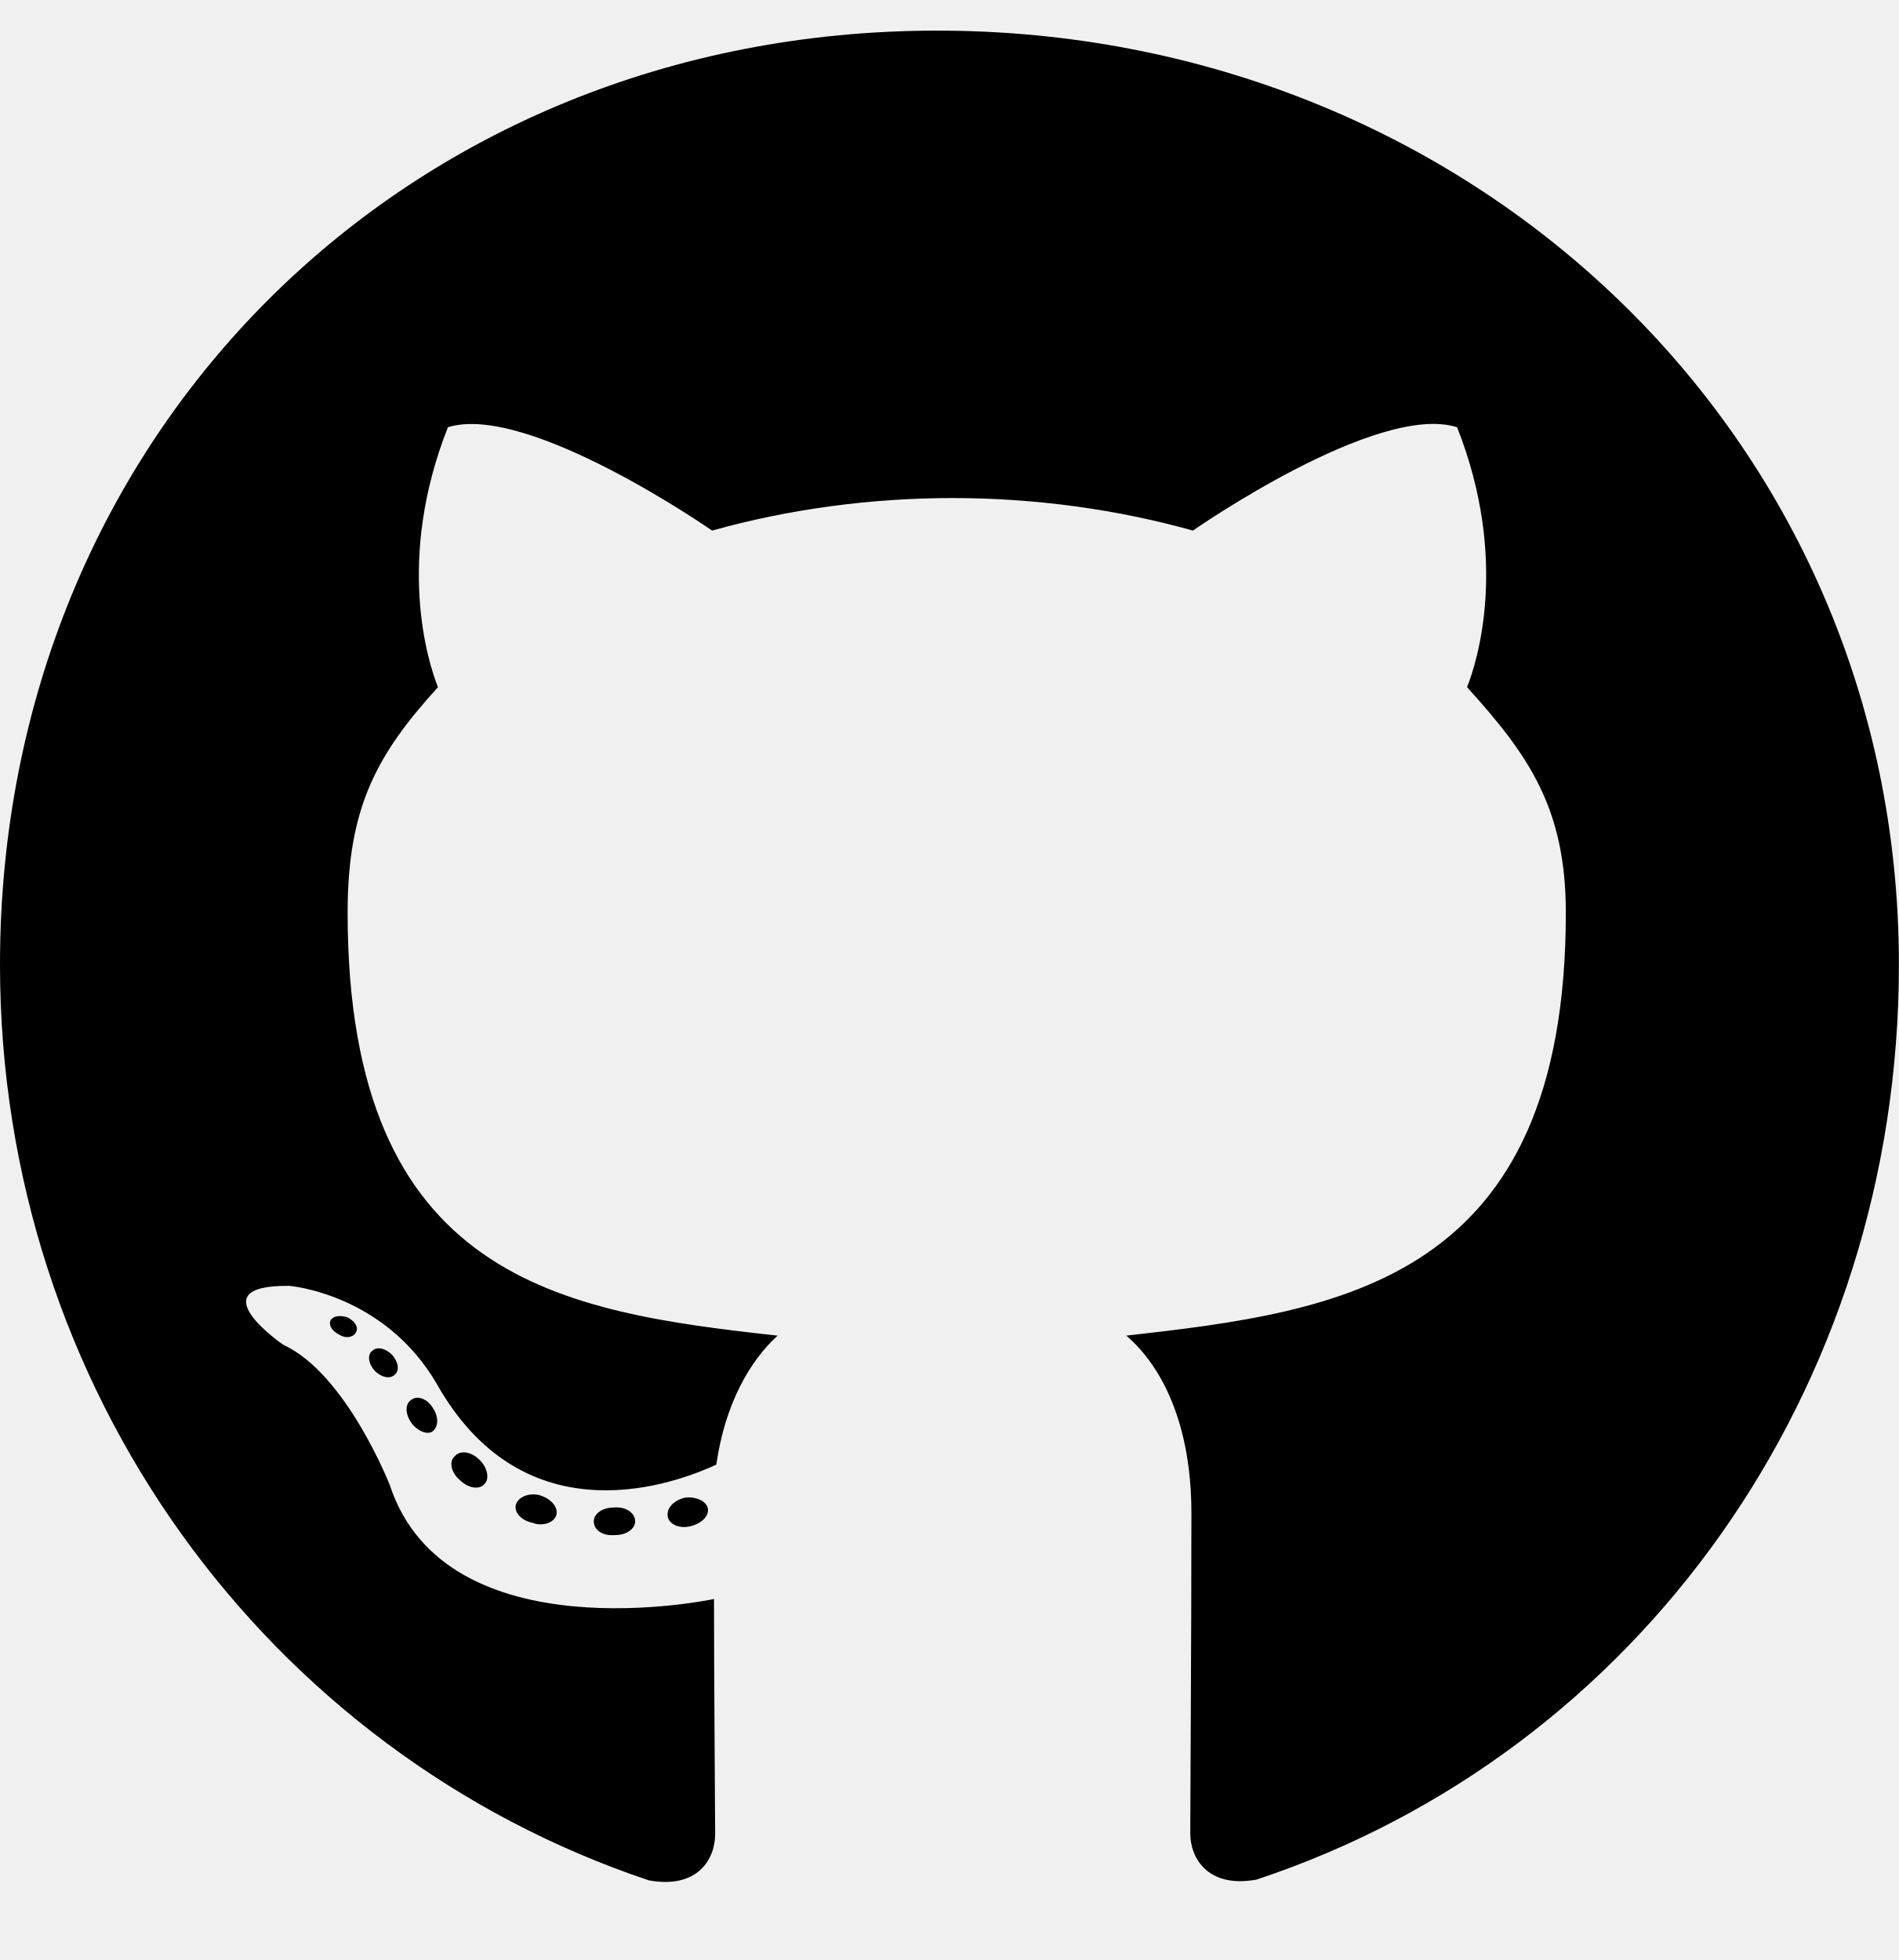
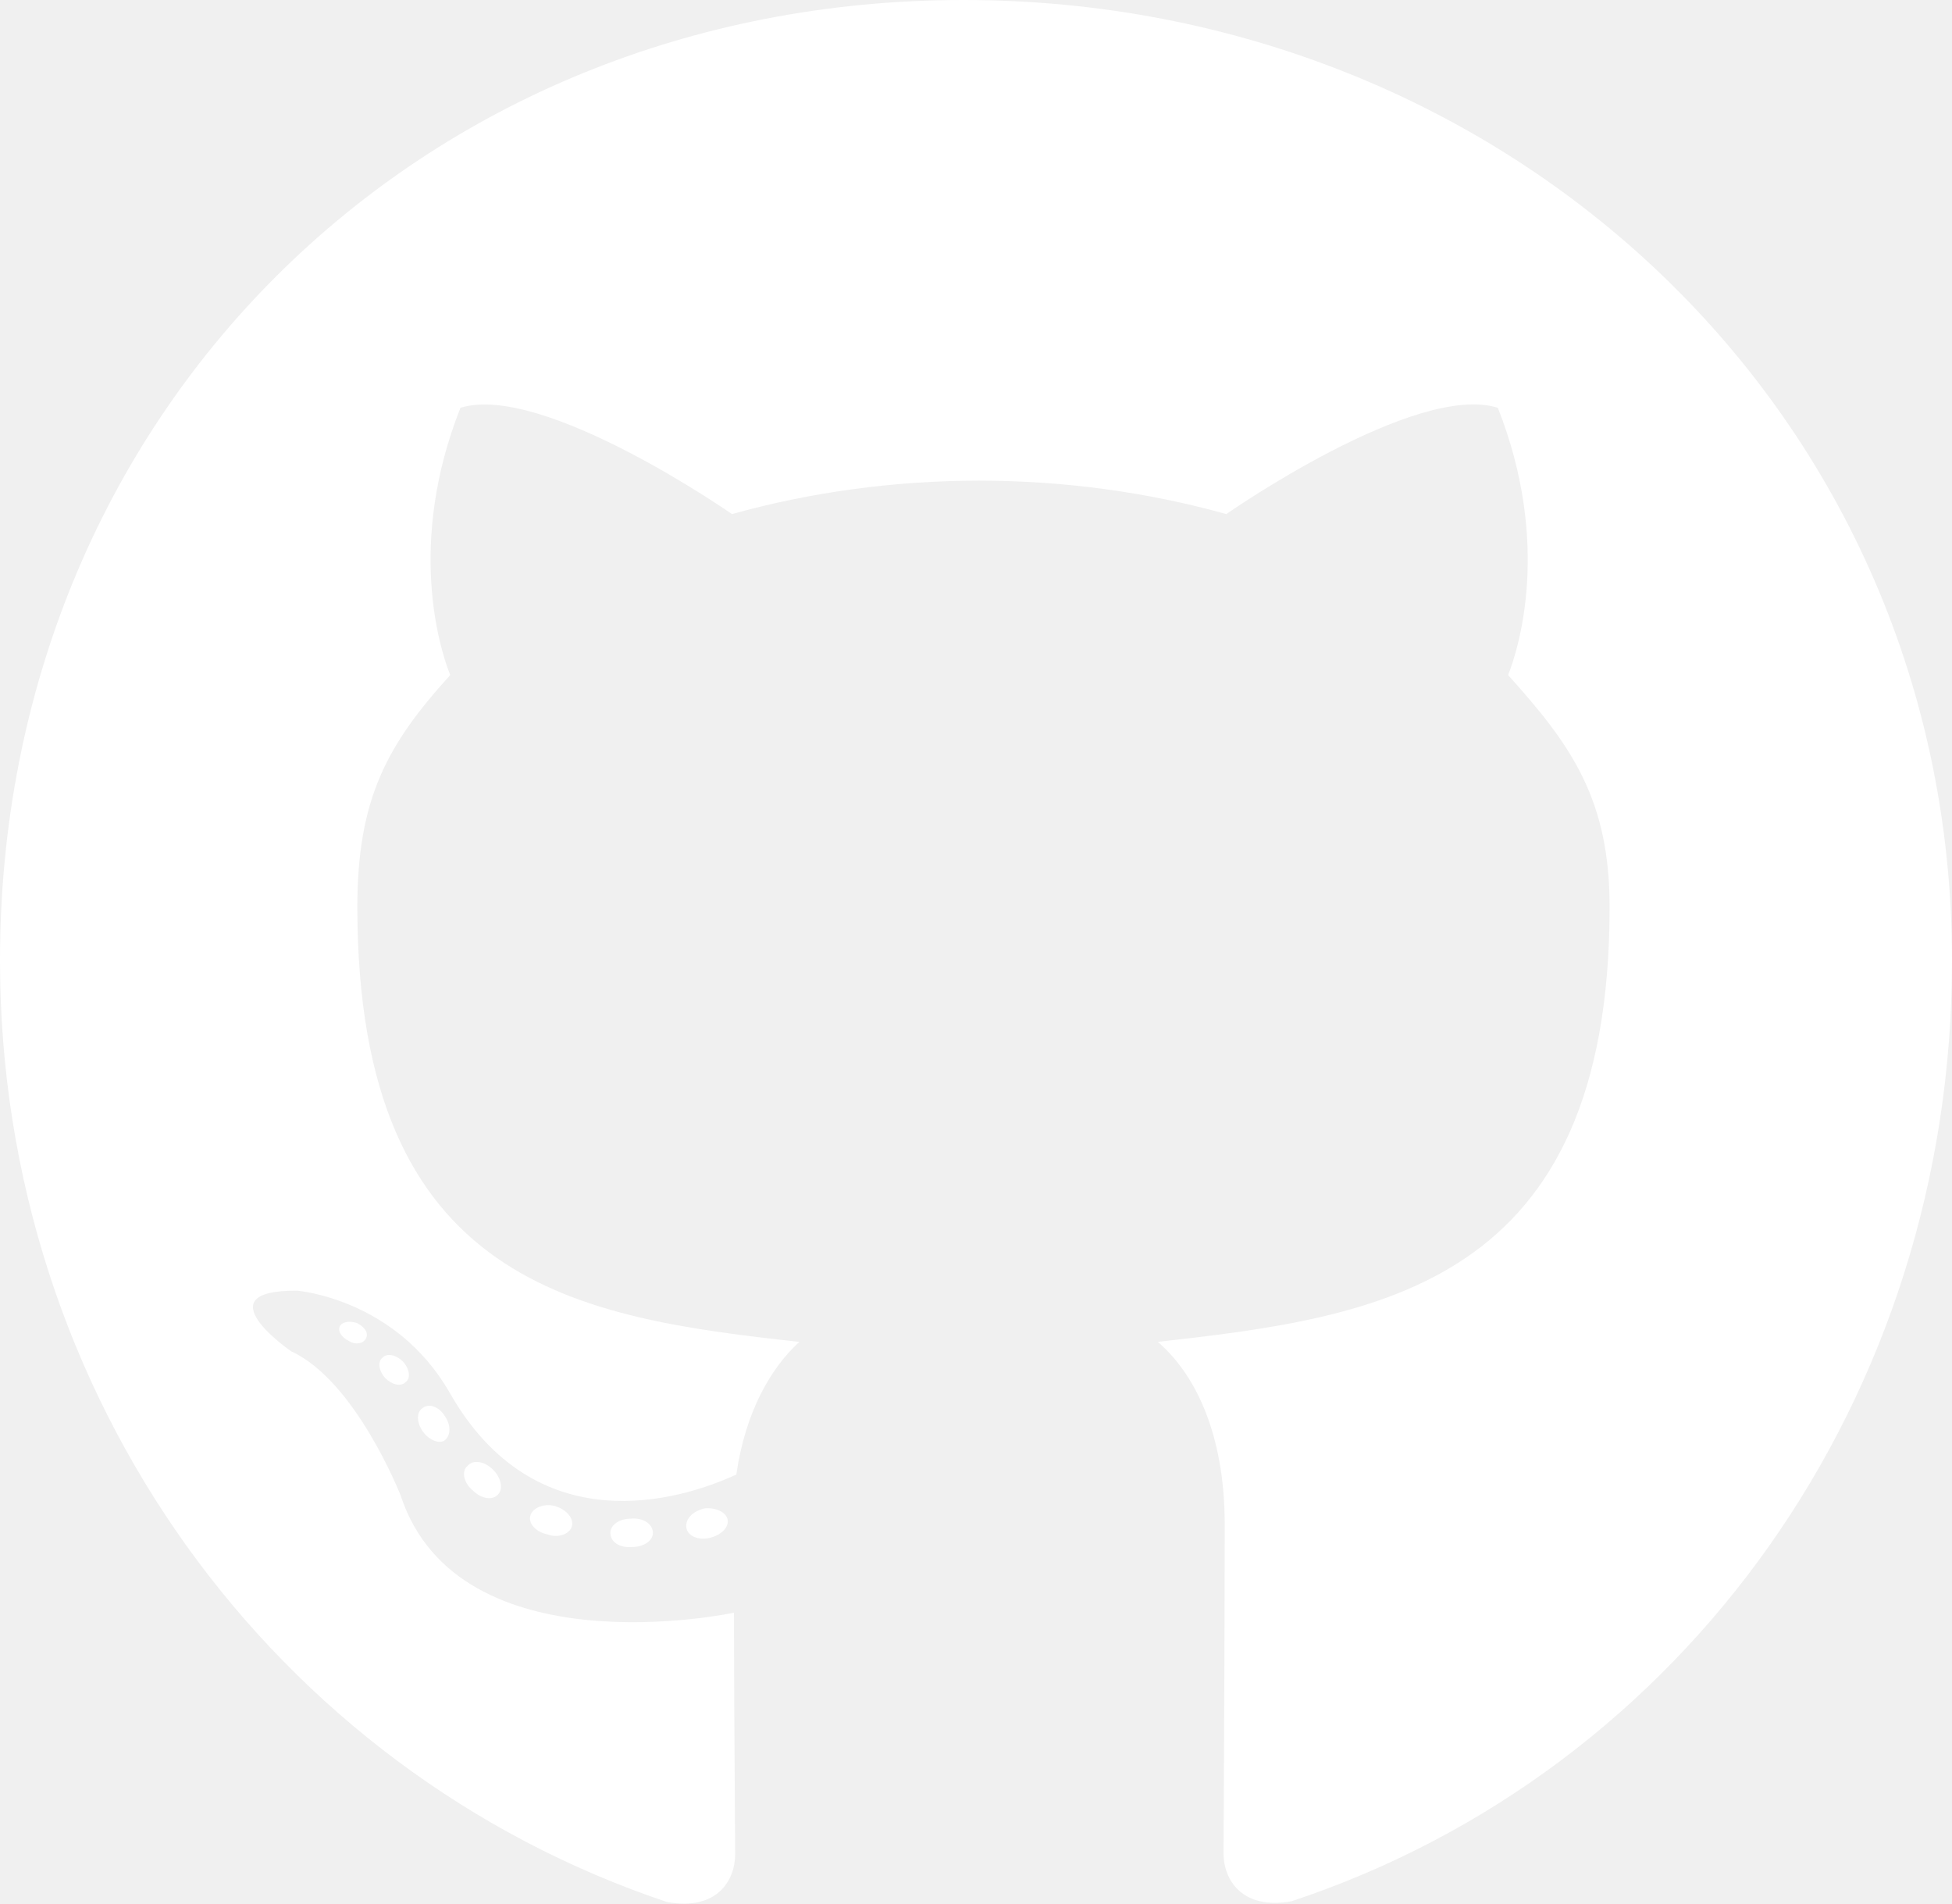
- <svg xmlns="http://www.w3.org/2000/svg" aria-hidden="true" focusable="false" data-prefix="fab" data-icon="github" class="svg-inline--fa fa-github" role="img" viewBox="0 0 496 512">
-   <path fill="currentColor" d="M165.9 397.4c0 2-2.3 3.6-5.2 3.6-3.3 .3-5.6-1.3-5.6-3.6 0-2 2.3-3.6 5.2-3.6 3-.3 5.6 1.3 5.6 3.6zm-31.1-4.5c-.7 2 1.3 4.3 4.3 4.9 2.6 1 5.6 0 6.2-2s-1.3-4.3-4.3-5.2c-2.6-.7-5.5 .3-6.2 2.3zm44.2-1.7c-2.9 .7-4.9 2.6-4.6 4.9 .3 2 2.9 3.3 5.9 2.6 2.9-.7 4.9-2.6 4.6-4.6-.3-1.9-3-3.2-5.9-2.9zM244.8 8C106.1 8 0 113.3 0 252c0 110.9 69.8 205.8 169.5 239.2 12.8 2.3 17.3-5.6 17.3-12.1 0-6.2-.3-40.4-.3-61.4 0 0-70 15-84.7-29.8 0 0-11.4-29.1-27.8-36.6 0 0-22.9-15.7 1.6-15.4 0 0 24.9 2 38.6 25.8 21.9 38.6 58.6 27.5 72.9 20.9 2.3-16 8.8-27.1 16-33.7-55.9-6.2-112.3-14.3-112.3-110.5 0-27.5 7.6-41.3 23.6-58.9-2.6-6.5-11.1-33.3 2.6-67.9 20.9-6.5 69 27 69 27 20-5.6 41.5-8.5 62.8-8.5s42.8 2.9 62.8 8.5c0 0 48.1-33.6 69-27 13.7 34.7 5.2 61.4 2.6 67.9 16 17.7 25.8 31.5 25.8 58.9 0 96.5-58.9 104.2-114.8 110.5 9.2 7.9 17 22.9 17 46.4 0 33.7-.3 75.4-.3 83.6 0 6.5 4.6 14.4 17.3 12.1C428.2 457.8 496 362.9 496 252 496 113.3 383.5 8 244.8 8zM97.2 352.9c-1.3 1-1 3.3 .7 5.2 1.6 1.6 3.9 2.3 5.2 1 1.3-1 1-3.3-.7-5.2-1.6-1.6-3.9-2.3-5.2-1zm-10.8-8.1c-.7 1.3 .3 2.9 2.3 3.9 1.6 1 3.6 .7 4.3-.7 .7-1.3-.3-2.9-2.3-3.9-2-.6-3.6-.3-4.3 .7zm32.4 35.6c-1.6 1.3-1 4.3 1.3 6.2 2.3 2.3 5.2 2.6 6.5 1 1.3-1.3 .7-4.3-1.3-6.2-2.2-2.3-5.2-2.6-6.5-1zm-11.4-14.7c-1.6 1-1.6 3.6 0 5.9 1.6 2.3 4.3 3.3 5.6 2.3 1.6-1.3 1.6-3.9 0-6.2-1.4-2.3-4-3.3-5.6-2z" />
+ <svg xmlns="http://www.w3.org/2000/svg" version="1.1" id="Layer_1" focusable="false" x="0px" y="0px" viewBox="0 0 496 483.6" style="enable-background:new 0 0 496 483.6;" xml:space="preserve">
+   <style type="text/css">
+ 	.st0{fill:#FFFFFF;}
+ </style>
+   <path class="st0" d="M165.9,389.4c0,2-2.3,3.6-5.2,3.6c-3.3,0.3-5.6-1.3-5.6-3.6c0-2,2.3-3.6,5.2-3.6  C163.3,385.5,165.9,387.1,165.9,389.4z M134.8,384.9c-0.7,2,1.3,4.3,4.3,4.9c2.6,1,5.6,0,6.2-2s-1.3-4.3-4.3-5.2  C138.4,381.9,135.5,382.9,134.8,384.9L134.8,384.9z M179,383.2c-2.9,0.7-4.9,2.6-4.6,4.9c0.3,2,2.9,3.3,5.9,2.6  c2.9-0.7,4.9-2.6,4.6-4.6C184.6,384.2,181.9,382.9,179,383.2z M244.8,0C106.1,0,0,105.3,0,244c0,110.9,69.8,205.8,169.5,239.2  c12.8,2.3,17.3-5.6,17.3-12.1c0-6.2-0.3-40.4-0.3-61.4c0,0-70,15-84.7-29.8c0,0-11.4-29.1-27.8-36.6c0,0-22.9-15.7,1.6-15.4  c0,0,24.9,2,38.6,25.8c21.9,38.6,58.6,27.5,72.9,20.9c2.3-16,8.8-27.1,16-33.7c-55.9-6.2-112.3-14.3-112.3-110.5  c0-27.5,7.6-41.3,23.6-58.9c-2.6-6.5-11.1-33.3,2.6-67.9c20.9-6.5,69,27,69,27c20-5.6,41.5-8.5,62.8-8.5s42.8,2.9,62.8,8.5  c0,0,48.1-33.6,69-27c13.7,34.7,5.2,61.4,2.6,67.9c16,17.7,25.8,31.5,25.8,58.9c0,96.5-58.9,104.2-114.8,110.5  c9.2,7.9,17,22.9,17,46.4c0,33.7-0.3,75.4-0.3,83.6c0,6.5,4.6,14.4,17.3,12.1C428.2,449.8,496,354.9,496,244  C496,105.3,383.5,0,244.8,0z M97.2,344.9c-1.3,1-1,3.3,0.7,5.2c1.6,1.6,3.9,2.3,5.2,1c1.3-1,1-3.3-0.7-5.2  C100.8,344.3,98.5,343.6,97.2,344.9z M86.4,336.8c-0.7,1.3,0.3,2.9,2.3,3.9c1.6,1,3.6,0.7,4.3-0.7c0.7-1.3-0.3-2.9-2.3-3.9  C88.7,335.5,87.1,335.8,86.4,336.8z M118.8,372.4c-1.6,1.3-1,4.3,1.3,6.2c2.3,2.3,5.2,2.6,6.5,1c1.3-1.3,0.7-4.3-1.3-6.2  C123.1,371.1,120.1,370.8,118.8,372.4z M107.4,357.7c-1.6,1-1.6,3.6,0,5.9s4.3,3.3,5.6,2.3c1.6-1.3,1.6-3.9,0-6.2  C111.6,357.4,109,356.4,107.4,357.7L107.4,357.7z" />
</svg>
